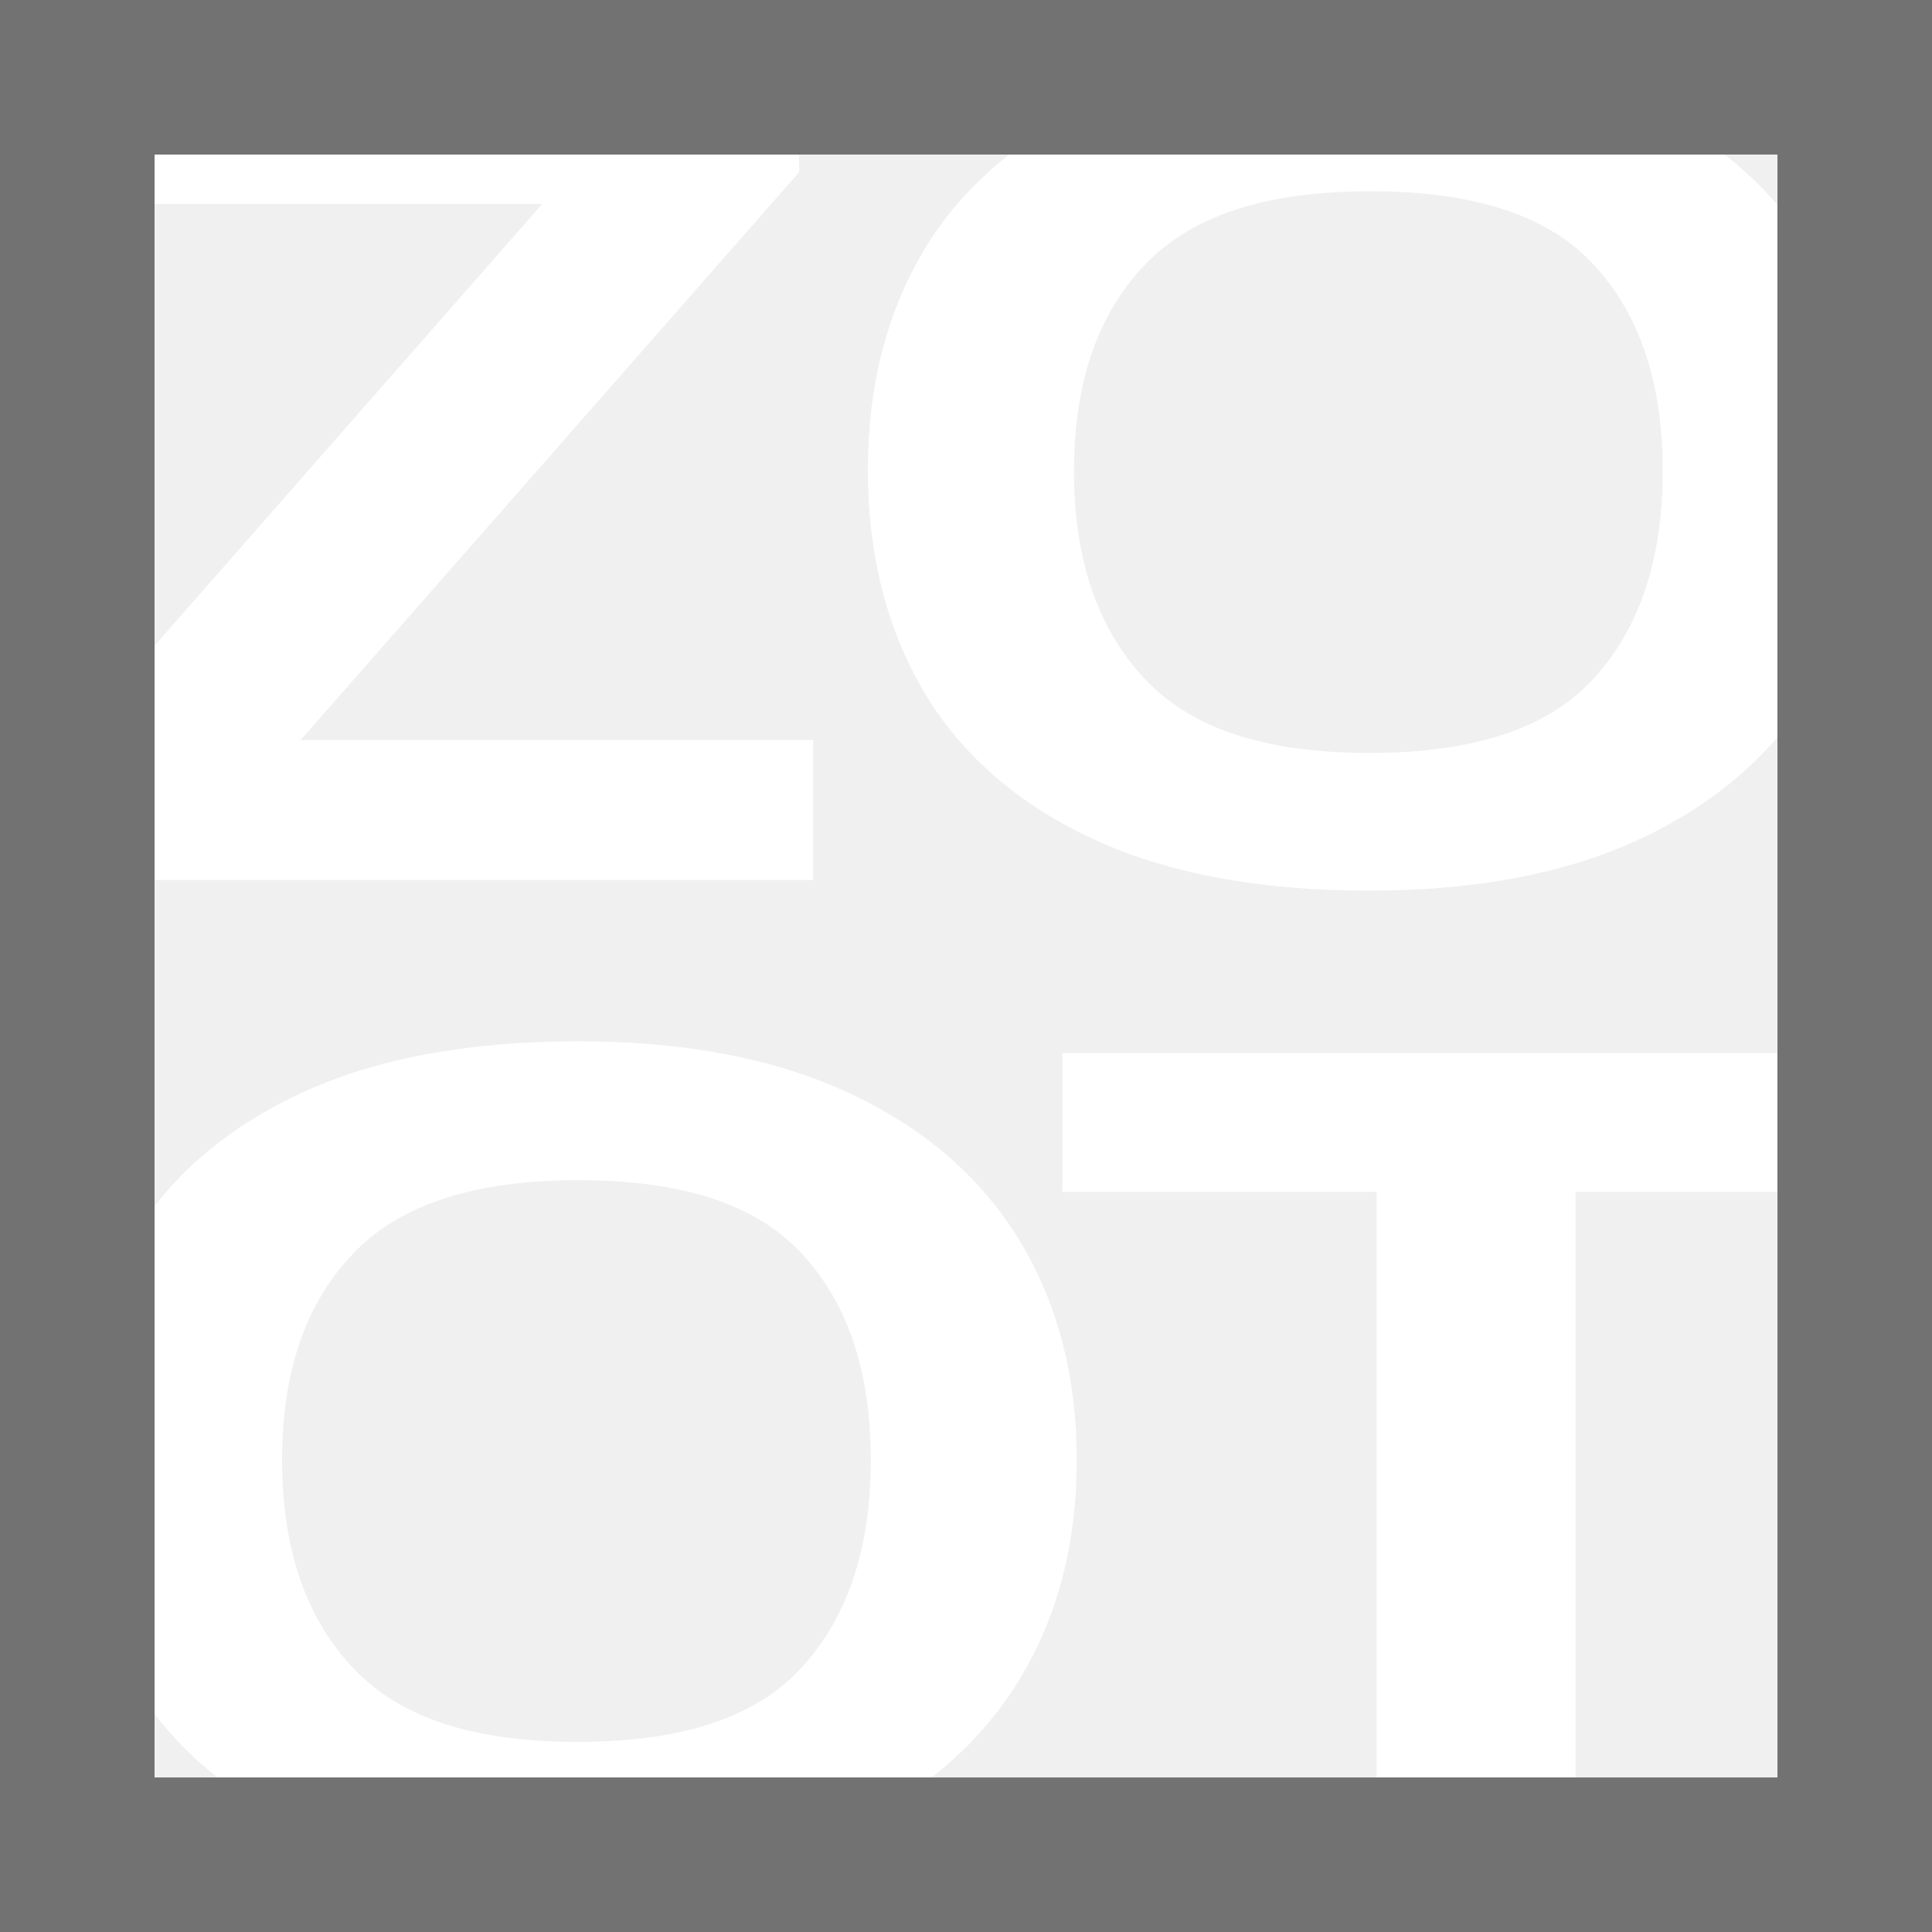
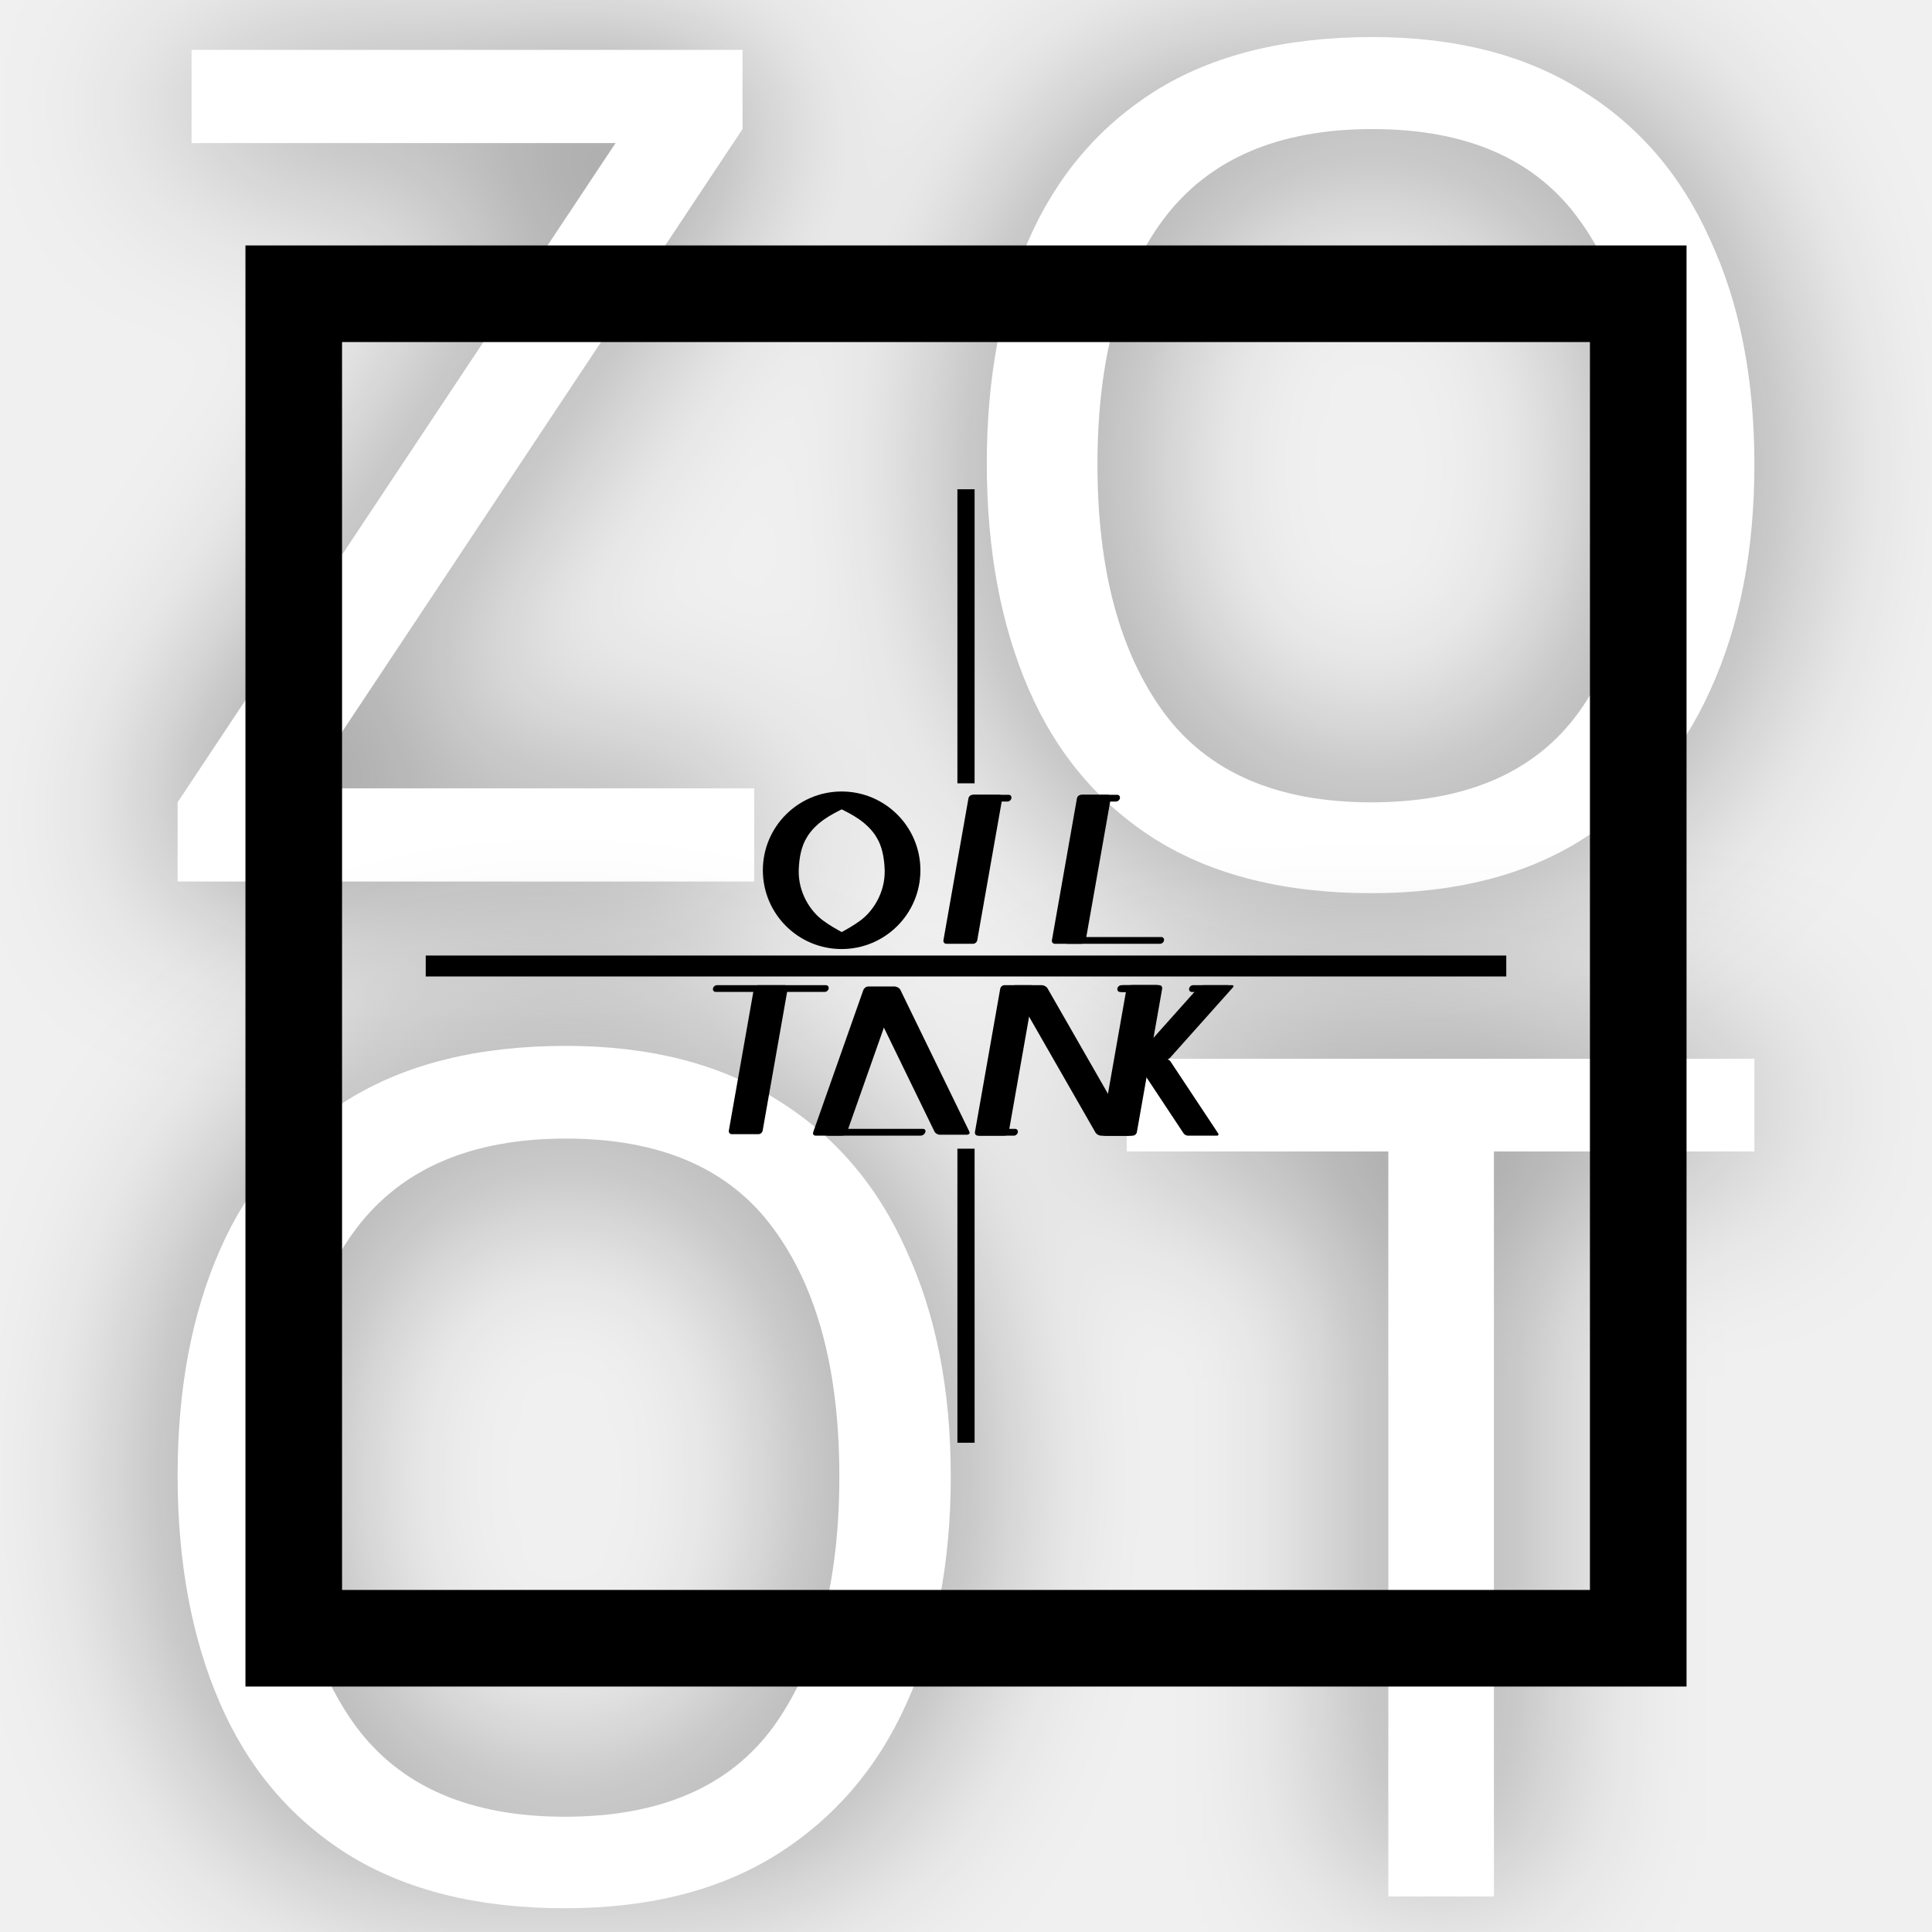
<svg xmlns="http://www.w3.org/2000/svg" width="200mm" height="200mm" viewBox="0 0 200 200" version="1.1" id="svg1">
-   <defs id="defs1" />
-   <g id="layer1">
-     <text xml:space="preserve" style="font-size:126.891px;text-align:start;word-spacing:0px;writing-mode:lr-tb;direction:ltr;text-anchor:start;fill:#ffffff;fill-opacity:1;stroke:#ffffff;stroke-width:6.497;stroke-dasharray:none;stroke-opacity:1" x="2.354" y="60.548" id="text2-1" transform="scale(1.149559,0.8698986)">
-       <tspan style="font-style:normal;font-variant:normal;font-weight:normal;font-stretch:normal;font-size:126.891px;font-family:sans-serif;-inkscape-font-specification:'sans-serif, Normal';font-variant-ligatures:normal;font-variant-caps:normal;font-variant-numeric:normal;font-variant-east-asian:normal;word-spacing:0px;fill:#ffffff;fill-opacity:1;stroke:#ffffff;stroke-width:6.497;stroke-linejoin:miter;stroke-dasharray:none;stroke-opacity:1;paint-order:normal" x="2.354" y="60.548" id="tspan3-1" rotate="0 0 0" dy="40.931">ZO</tspan>
-       <tspan style="font-style:normal;font-variant:normal;font-weight:normal;font-stretch:normal;font-size:126.891px;font-family:sans-serif;-inkscape-font-specification:'sans-serif, Normal';font-variant-ligatures:normal;font-variant-caps:normal;font-variant-numeric:normal;font-variant-east-asian:normal;word-spacing:0px;fill:#ffffff;fill-opacity:1;stroke:#ffffff;stroke-width:6.497;stroke-linejoin:miter;stroke-dasharray:none;stroke-opacity:1;paint-order:normal" x="2.354" y="219.161" id="tspan4-5" rotate="0 0 0">OT</tspan>
-     </text>
-     <rect style="fill:#000000;fill-opacity:0;stroke:#727272;stroke-width:16;stroke-dasharray:none;stroke-opacity:1" id="rect1" width="184" height="184" x="8" y="8" />
+   <defs id="defs1">
+     <filter style="color-interpolation-filters:sRGB;" id="filter4" x="-0.147" y="-0.271" width="1.294" height="1.542">
+       <feFlood result="flood" in="SourceGraphic" flood-opacity="0.498" flood-color="rgb(0,0,0)" id="feFlood3" />
+       <feGaussianBlur result="blur" in="SourceGraphic" stdDeviation="10" id="feGaussianBlur3" />
+       <feOffset result="offset" in="blur" dx="0" dy="0" id="feOffset3" />
+       <feComposite result="comp1" operator="in" in="flood" in2="offset" id="feComposite3" />
+       <feComposite result="comp2" operator="over" in="SourceGraphic" in2="comp1" id="feComposite4" />
+     </filter>
+     <filter style="color-interpolation-filters:sRGB;" id="filter6" x="-0.147" y="-0.269" width="1.294" height="1.538">
+       <feFlood result="flood" in="SourceGraphic" flood-opacity="0.498" flood-color="rgb(0,0,0)" id="feFlood4" />
+       <feGaussianBlur result="blur" in="SourceGraphic" stdDeviation="10" id="feGaussianBlur4" />
+       <feOffset result="offset" in="blur" dx="0" dy="0" id="feOffset4" />
+       <feComposite result="comp1" operator="in" in="flood" in2="offset" id="feComposite5" />
+       <feComposite result="comp2" operator="over" in="SourceGraphic" in2="comp1" id="feComposite6" />
+     </filter>
+   </defs>
+   <g id="layer3">
+     <path d="M 78.072,91.256 H 18.385 V 83.056 L 63.723,14.809 H 19.832 V 5.162 H 76.866 V 13.362 L 31.528,81.609 H 78.072 Z M 181.615,48.088 q 0,13.384 -4.582,23.392 -4.461,9.887 -13.264,15.434 -8.802,5.547 -21.825,5.547 -13.384,0 -22.307,-5.547 -8.802,-5.547 -13.143,-15.555 -4.341,-10.008 -4.341,-23.392 0,-13.264 4.341,-23.151 4.341,-9.887 13.143,-15.434 8.923,-5.547 22.428,-5.547 12.902,0 21.704,5.547 8.802,5.426 13.264,15.434 4.582,9.887 4.582,23.272 z m -68.007,0 q 0,16.278 6.873,25.683 6.873,9.285 21.463,9.285 14.711,0 21.463,-9.285 6.752,-9.405 6.752,-25.683 0,-16.278 -6.752,-25.442 -6.752,-9.285 -21.342,-9.285 -14.59,0 -21.584,9.285 -6.873,9.164 -6.873,25.442 z" id="text1" style="font-size:120.579px;-inkscape-font-specification:'sans-serif, Normal';letter-spacing:13.229px;word-spacing:0px;fill:#ffffff;stroke:#bebebe;stroke-width:0;stroke-opacity:0;filter:url(#filter4)" aria-label="ZO" />
+     <path d="m 98.426,152.845 q 0,13.482 -4.615,23.563 -4.494,9.96 -13.36,15.547 -8.866,5.587 -21.984,5.587 -13.482,0 -22.47,-5.587 -8.866,-5.587 -13.239,-15.668 -4.372,-10.081 -4.372,-23.563 0,-13.36 4.372,-23.32 4.372,-9.96 13.239,-15.547 8.988,-5.587 22.591,-5.587 12.996,0 21.862,5.587 8.866,5.466 13.36,15.547 4.615,9.96 4.615,23.441 z m -68.502,0 q 0,16.397 6.923,25.871 6.923,9.352 21.62,9.352 14.818,0 21.62,-9.352 6.802,-9.474 6.802,-25.871 0,-16.397 -6.802,-25.628 -6.802,-9.352 -21.498,-9.352 -14.696,0 -21.741,9.352 -6.923,9.231 -6.923,25.628 z M 154.651,196.327 H 143.72 V 119.201 H 116.635 v -9.595 h 64.98 v 9.595 h -26.964 z" id="text2" style="font-size:121.458px;-inkscape-font-specification:'sans-serif, Normal';letter-spacing:13.229px;word-spacing:0px;fill:#ffffff;stroke:#868686;stroke-width:0;stroke-opacity:0;filter:url(#filter6)" aria-label="OT" />
+   </g>
+   <g id="layer4">
+     <rect style="fill:none;stroke:#000000;stroke-width:10;stroke-dasharray:none;stroke-opacity:1" id="rect2" width="139.181" height="139.182" x="30.409" y="30.409" />
+     <path style="fill:none;stroke:#000000;stroke-width:1.779;stroke-dasharray:none;stroke-opacity:1" d="m 100,174.222 v -30.439 m 0,-68.264 v 30.439" id="path2" transform="translate(0,-24.87084)" />
+     <path style="fill:none;stroke:#000000;stroke-width:2.166;stroke-dasharray:none;stroke-opacity:1" d="M 44.071,100 H 155.929" id="path3" />
+   </g>
+   <g id="layer2">
+     <g id="g18" transform="translate(-1.760611)">
+       <g id="g12" transform="matrix(1,0,-0.176327,1,9.563327,20.01089)">
+         <rect style="fill:#000000;fill-opacity:1;stroke:#000000;stroke-width:0.741;stroke-linecap:butt;stroke-linejoin:round;stroke-dasharray:none;stroke-opacity:1" id="rect11" width="2.759" height="14.684" x="85.127" y="82.344" />
+         <path style="fill:#000000;fill-opacity:1;stroke:#000000;stroke-width:0.7;stroke-linecap:round;stroke-linejoin:round;stroke-dasharray:none;stroke-opacity:1" d="M 80.869,82.323 H 92.145" id="path12" />
+       </g>
+       <g id="g14" transform="matrix(1,0,-0.352654,1,35.87682,20.16219)">
+         <rect style="fill:#000000;fill-opacity:1;stroke:#000000;stroke-width:0.741;stroke-linecap:butt;stroke-linejoin:round;stroke-dasharray:none;stroke-opacity:1" id="rect12" width="2.759" height="14.684" x="84.658" y="82.344" />
+         <path style="fill:#000000;fill-opacity:1;stroke:#000000;stroke-width:0.7;stroke-linecap:round;stroke-linejoin:round;stroke-dasharray:none;stroke-opacity:1" d="m 85.945,97.049 h 9.599" id="path14" />
+         <rect style="fill:#000000;fill-opacity:1;stroke:#000000;stroke-width:0.847;stroke-linecap:butt;stroke-linejoin:round;stroke-dasharray:none;stroke-opacity:1" id="rect15" width="2.759" height="19.168" x="15.869" y="107.433" transform="matrix(1,0,0.6427876,0.7660444,0,0)" />
+       </g>
+       <g id="g20" transform="matrix(0.9997704,0,-0.1781009,1.01006,37.65891,-1.025969)">
+         <g id="g17" transform="matrix(1,0,0,-1,1.604717,199.3824)">
+           <rect style="fill:#000000;fill-opacity:1;stroke:#000000;stroke-width:0.741;stroke-linecap:butt;stroke-linejoin:round;stroke-dasharray:none;stroke-opacity:1" id="rect17" width="2.759" height="14.684" x="84.658" y="82.344" />
+           <path style="fill:#000000;fill-opacity:1;stroke:#000000;stroke-width:0.7;stroke-linecap:round;stroke-linejoin:round;stroke-dasharray:none;stroke-opacity:1" d="m 84.807,82.323 h 3.576" id="path17" />
+         </g>
+         <g id="g19" transform="matrix(-1,0,0,1,186.7528,20.011)">
+           <rect style="fill:#000000;fill-opacity:1;stroke:#000000;stroke-width:0.741;stroke-linecap:butt;stroke-linejoin:round;stroke-dasharray:none;stroke-opacity:1" id="rect18" width="2.759" height="14.684" x="84.658" y="82.344" />
+           <path style="fill:#000000;fill-opacity:1;stroke:#000000;stroke-width:0.7;stroke-linecap:round;stroke-linejoin:round;stroke-dasharray:none;stroke-opacity:1" d="m 84.807,82.323 h 3.576" id="path18" />
+         </g>
+         <rect style="fill:#000000;fill-opacity:1;stroke:#000000;stroke-width:0.833;stroke-linecap:butt;stroke-linejoin:round;stroke-dasharray:none;stroke-opacity:1" id="rect19" width="2.758" height="18.518" x="-12.896" y="128.339" transform="matrix(-1,0,0.6036736,0.7972316,0,0)" />
+       </g>
+       <g id="g21" transform="matrix(-0.9997704,0,-0.1781009,1.01006,221.0002,19.18634)">
+         <rect style="fill:#000000;fill-opacity:1;stroke:#000000;stroke-width:0.741;stroke-linecap:butt;stroke-linejoin:round;stroke-dasharray:none;stroke-opacity:1" id="rect20" width="2.759" height="14.684" x="84.658" y="82.344" />
+         <path style="fill:#000000;fill-opacity:1;stroke:#000000;stroke-width:0.7;stroke-linecap:round;stroke-linejoin:round;stroke-dasharray:none;stroke-opacity:1" d="m 84.807,82.323 h 3.576" id="path20" />
+         <path style="fill:#000000;fill-opacity:1;stroke:#000000;stroke-width:0.7;stroke-linecap:round;stroke-linejoin:round;stroke-dasharray:none;stroke-opacity:1" d="M 77.574,82.323 H 81.15" id="path22" />
+         <rect style="fill:#000000;fill-opacity:1;stroke:#000000;stroke-width:0.624;stroke-linecap:butt;stroke-linejoin:round;stroke-dasharray:none;stroke-opacity:1" id="rect22" width="2.952" height="9.73" x="-40.488" y="143.428" transform="matrix(1.00023,0,-0.6429352,0.7584147,215.1307,-18.99525)" />
+         <rect style="fill:#000000;fill-opacity:1;stroke:#000000;stroke-width:0.599;stroke-linecap:butt;stroke-linejoin:round;stroke-dasharray:none;stroke-opacity:1" id="rect21" width="2.963" height="8.931" x="-211.064" y="125.767" transform="matrix(1.00023,0,0.5826299,0.8047377,215.1307,-18.99525)" />
+       </g>
+       <g id="g1">
+         <circle style="fill:none;stroke:#000000;stroke-width:2.646;stroke-linecap:round;stroke-linejoin:round" id="path1" cx="337.868" cy="343.585" r="28.47" transform="matrix(0.273722,0,0,0.273722,-3.595937,-3.956701)" />
+         <path style="fill:#000000;fill-opacity:1;stroke:none;stroke-width:1.7;stroke-dasharray:none;stroke-opacity:1" d="m 81.924,81.162 c -0.631,0.004 -1.417,0.109 -2.279,0.41 -1.05,0.365 -2.235,1.07 -3.188,2.275 -1.013,1.344 -1.573,3.039 -1.59,4.828 -5.31e-4,0.036 -0.002,0.072 -0.002,0.107 -0.006,3.547 2.381,6.257 4.598,7.182 1.174,0.46 2.224,0.561 2.938,0.523 0.034,-0.002 0.067,-0.004 0.1,-0.006 0.032,0.002 0.066,0.004 0.1,0.006 0.713,0.038 1.763,-0.063 2.938,-0.523 2.217,-0.924 4.604,-3.635 4.598,-7.182 -6.1e-5,-0.036 -0.001,-0.072 -0.002,-0.107 -0.017,-1.789 -0.577,-3.484 -1.59,-4.828 -0.952,-1.205 -2.138,-1.91 -3.188,-2.275 C 84.206,81.171 83.189,81.118 82.5,81.188 c -0.172,-0.017 -0.366,-0.027 -0.576,-0.025 z M 82.5,82.684 c 0.516,0.252 1.2,0.586 1.832,1.018 0.658,0.455 1.363,1.076 1.807,1.846 0.521,0.826 0.762,1.927 0.811,3.197 6.93e-4,0.022 0.002,0.045 0.002,0.066 0.044,2.263 -1.231,4.12 -2.527,5.033 -0.666,0.484 -1.394,0.868 -1.924,1.154 -0.53,-0.286 -1.258,-0.671 -1.924,-1.154 -1.296,-0.913 -2.571,-2.77 -2.527,-5.033 4.25e-4,-0.022 0.001,-0.045 0.002,-0.066 0.048,-1.271 0.29,-2.371 0.811,-3.197 0.444,-0.77 1.148,-1.391 1.807,-1.846 0.632,-0.431 1.316,-0.766 1.832,-1.018 z" id="path6" transform="matrix(1,0,0,1.031652,6.392479,-1.518157)" />
+       </g>
+       <g id="g9" transform="matrix(1,0,-0.176327,1,32.24658,0.3017757)">
+         <rect style="fill:#000000;fill-opacity:1;stroke:#000000;stroke-width:0.741;stroke-linecap:butt;stroke-linejoin:round;stroke-dasharray:none;stroke-opacity:1" id="rect9" width="2.759" height="14.684" x="84.658" y="82.344" />
+         <path style="fill:#000000;fill-opacity:1;stroke:#000000;stroke-width:0.7;stroke-linecap:round;stroke-linejoin:round;stroke-dasharray:none;stroke-opacity:1" d="m 84.807,82.323 h 3.576" id="path9" />
+       </g>
+       <g id="g10" transform="matrix(1,0,-0.176327,1,43.47699,0.302)">
+         <rect style="fill:#000000;fill-opacity:1;stroke:#000000;stroke-width:0.741;stroke-linecap:butt;stroke-linejoin:round;stroke-dasharray:none;stroke-opacity:1" id="rect10" width="2.759" height="14.684" x="84.658" y="82.344" />
+         <path style="fill:#000000;fill-opacity:1;stroke:#000000;stroke-width:0.7;stroke-linecap:round;stroke-linejoin:round;stroke-dasharray:none;stroke-opacity:1" d="m 84.807,82.323 h 3.576" id="path10" />
+         <path style="fill:#000000;fill-opacity:1;stroke:#000000;stroke-width:0.7;stroke-linecap:round;stroke-linejoin:round;stroke-dasharray:none;stroke-opacity:1" d="m 85.945,97.049 h 9.599" id="path11" />
+       </g>
+     </g>
  </g>
</svg>
